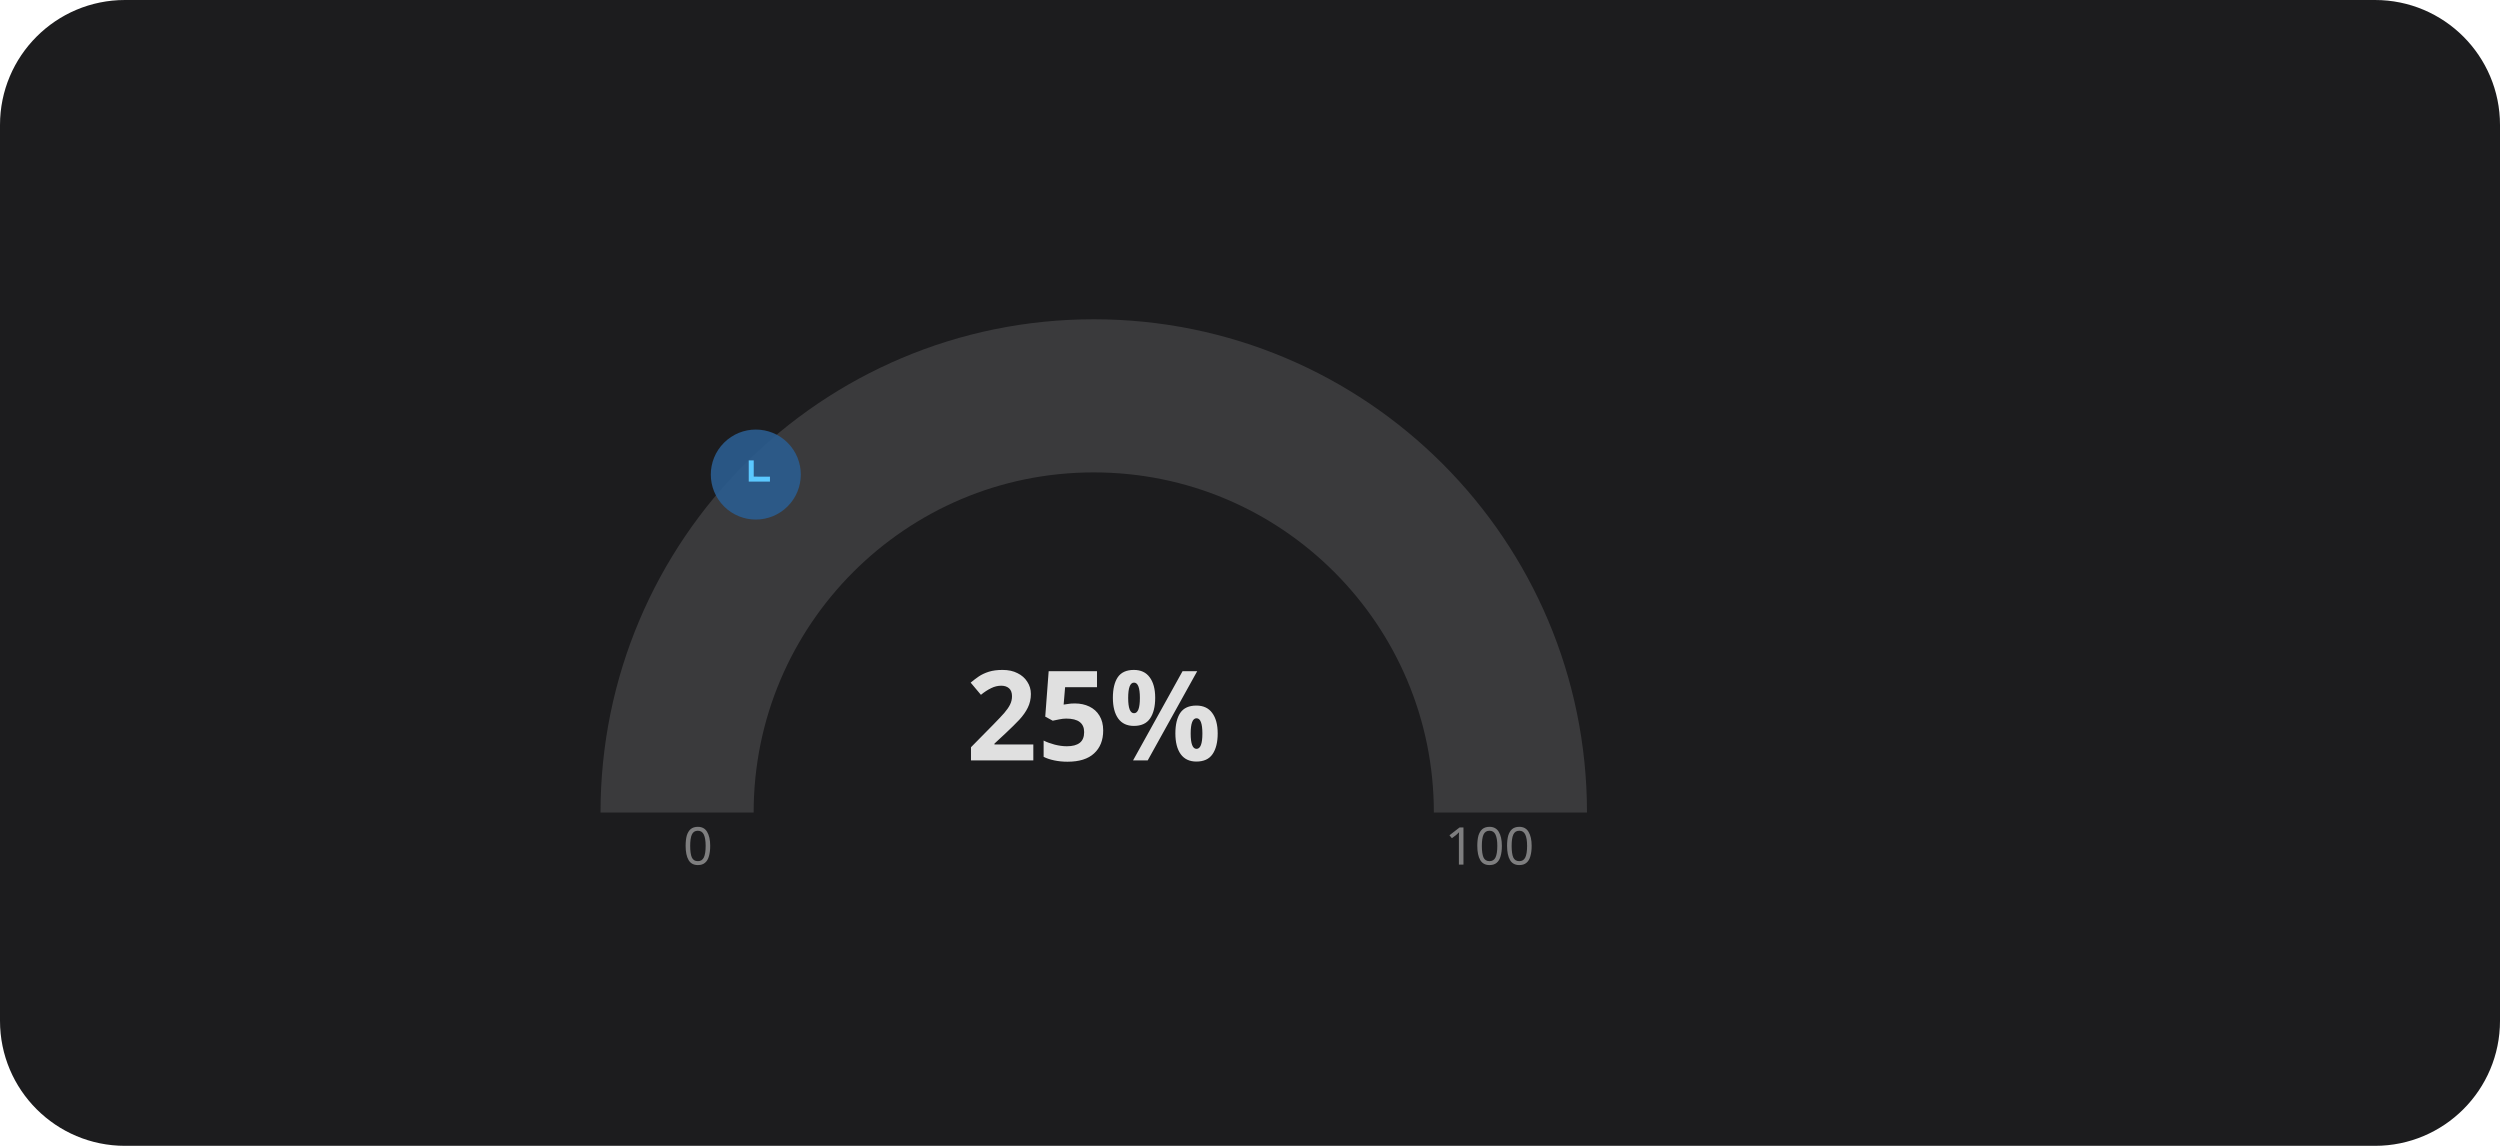
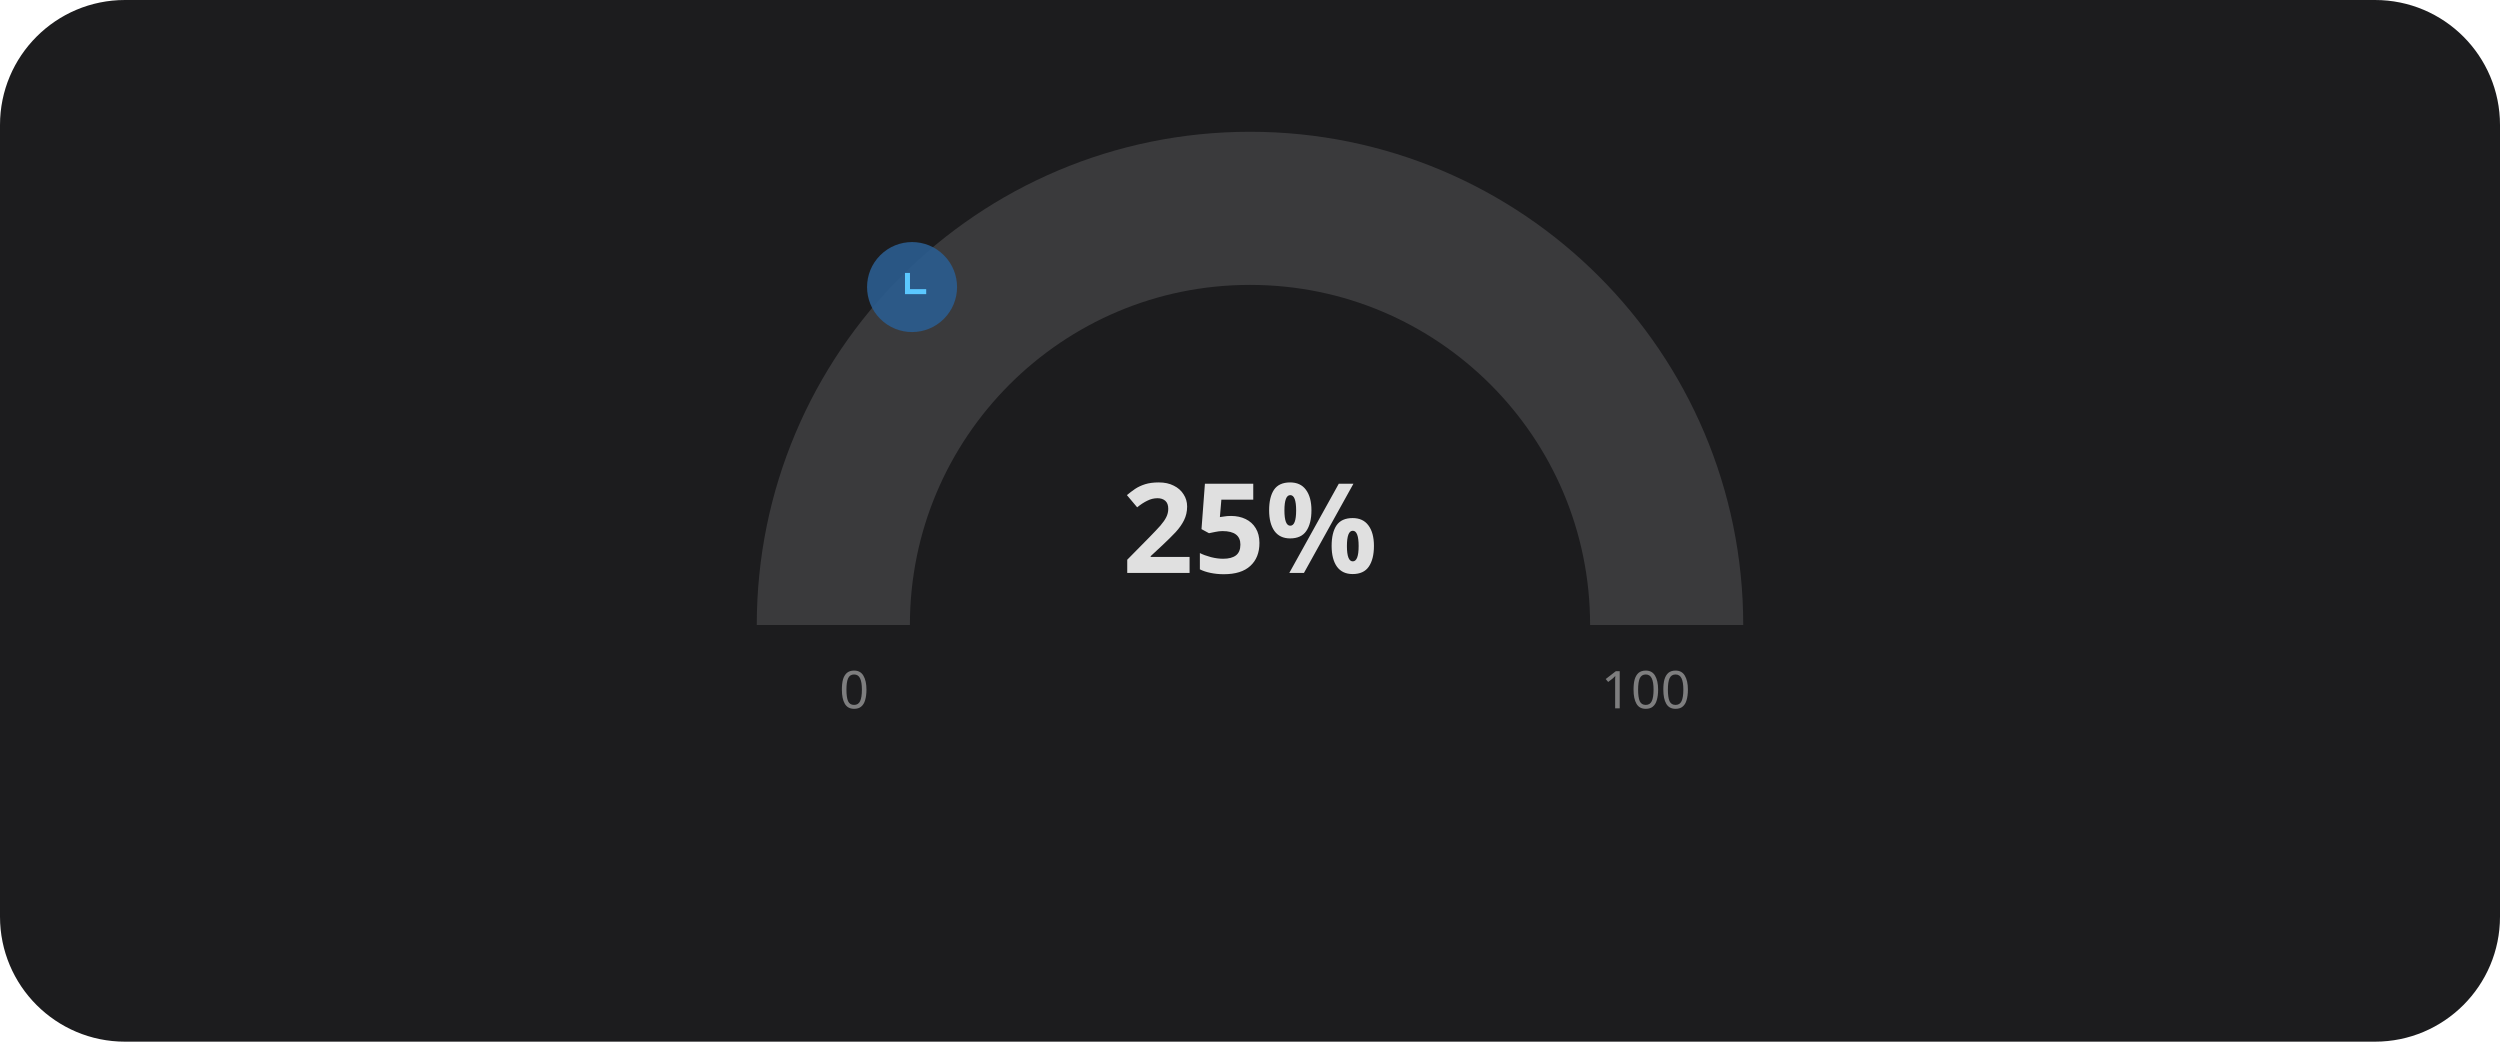
- <svg xmlns="http://www.w3.org/2000/svg" width="240" height="110" viewBox="0 0 240 110">
-   <rect width="240" height="110" rx="12" fill="#1c1c1e" />
-   <g transform="translate(105, 78)">
+ <svg xmlns="http://www.w3.org/2000/svg" width="240" height="100" viewBox="0 0 240 100">
+   <rect width="240" height="100" rx="12" fill="#1c1c1e" />
+   <g transform="translate(120, 60)">
    <path d="M -40 0 A 40 40 0 0 1 40 0" fill="none" stroke="#3a3a3c" stroke-width="14.7" stroke-linecap="butt" />
    <g transform="rotate(45)">
      <circle cx="-45.88" cy="0" r="4.32" fill="#2a5c8f" opacity="0.9" />
      <path d="M7.41 8.59L12 13.17l4.59-4.58L18 10l-6 6-6-6 1.41-1.41z" transform="translate(-48.76, -2.88) scale(0.24)" fill="#5bc8ff" />
    </g>
    <text x="0" y="-5" text-anchor="middle" font-family="sans-serif" font-size="12" fill="#e0e0e0" font-weight="bold">25%</text>
-     <text x="-38" y="5" text-anchor="middle" font-family="sans-serif" font-size="5" fill="#e0e0e0" opacity="0.5">0</text>
-     <text x="38" y="5" text-anchor="middle" font-family="sans-serif" font-size="5" fill="#e0e0e0" opacity="0.5">100</text>
+     <text x="-38" y="8" text-anchor="middle" font-family="sans-serif" font-size="5" fill="#e0e0e0" opacity="0.5">0</text>
+     <text x="38" y="8" text-anchor="middle" font-family="sans-serif" font-size="5" fill="#e0e0e0" opacity="0.5">100</text>
  </g>
</svg>
